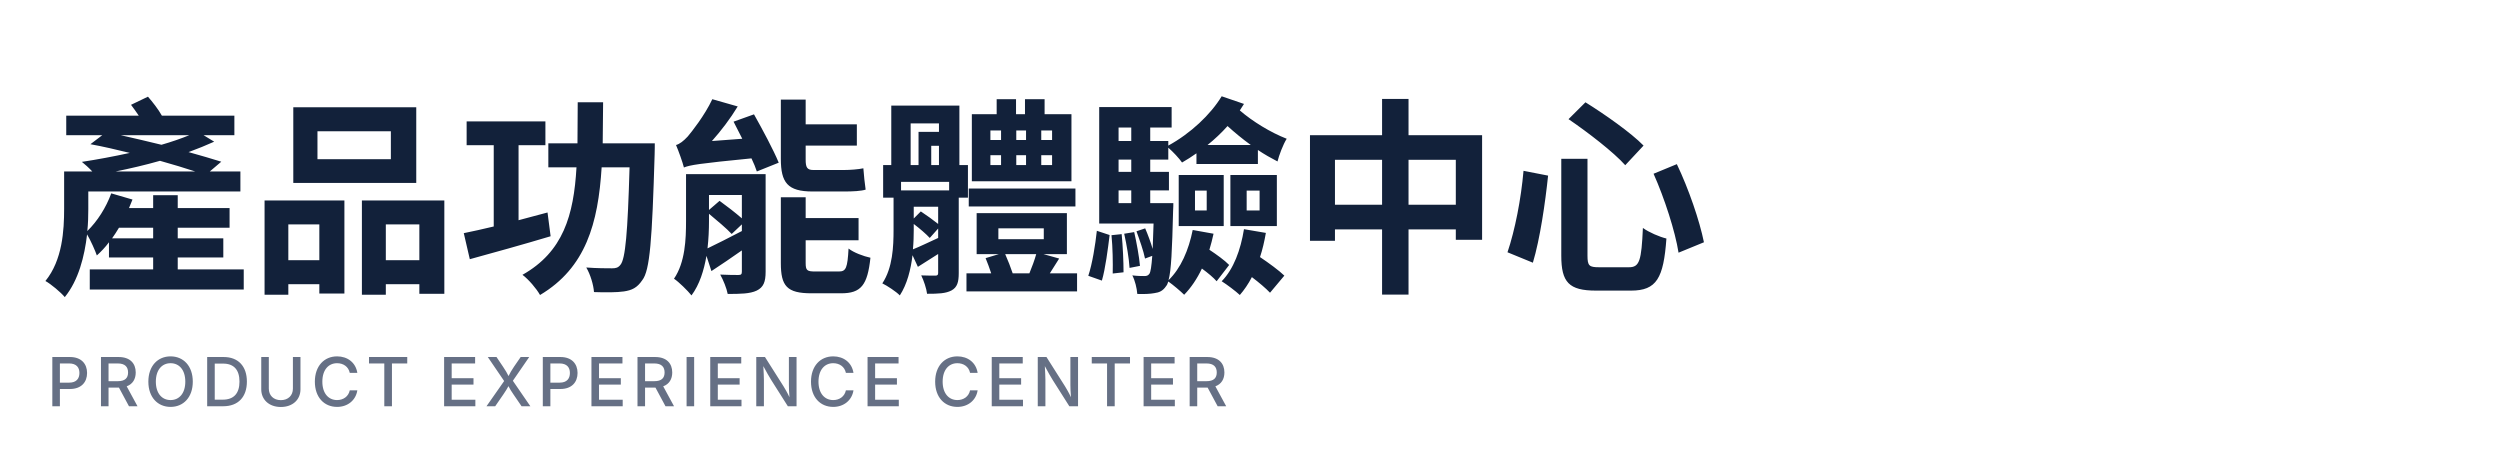
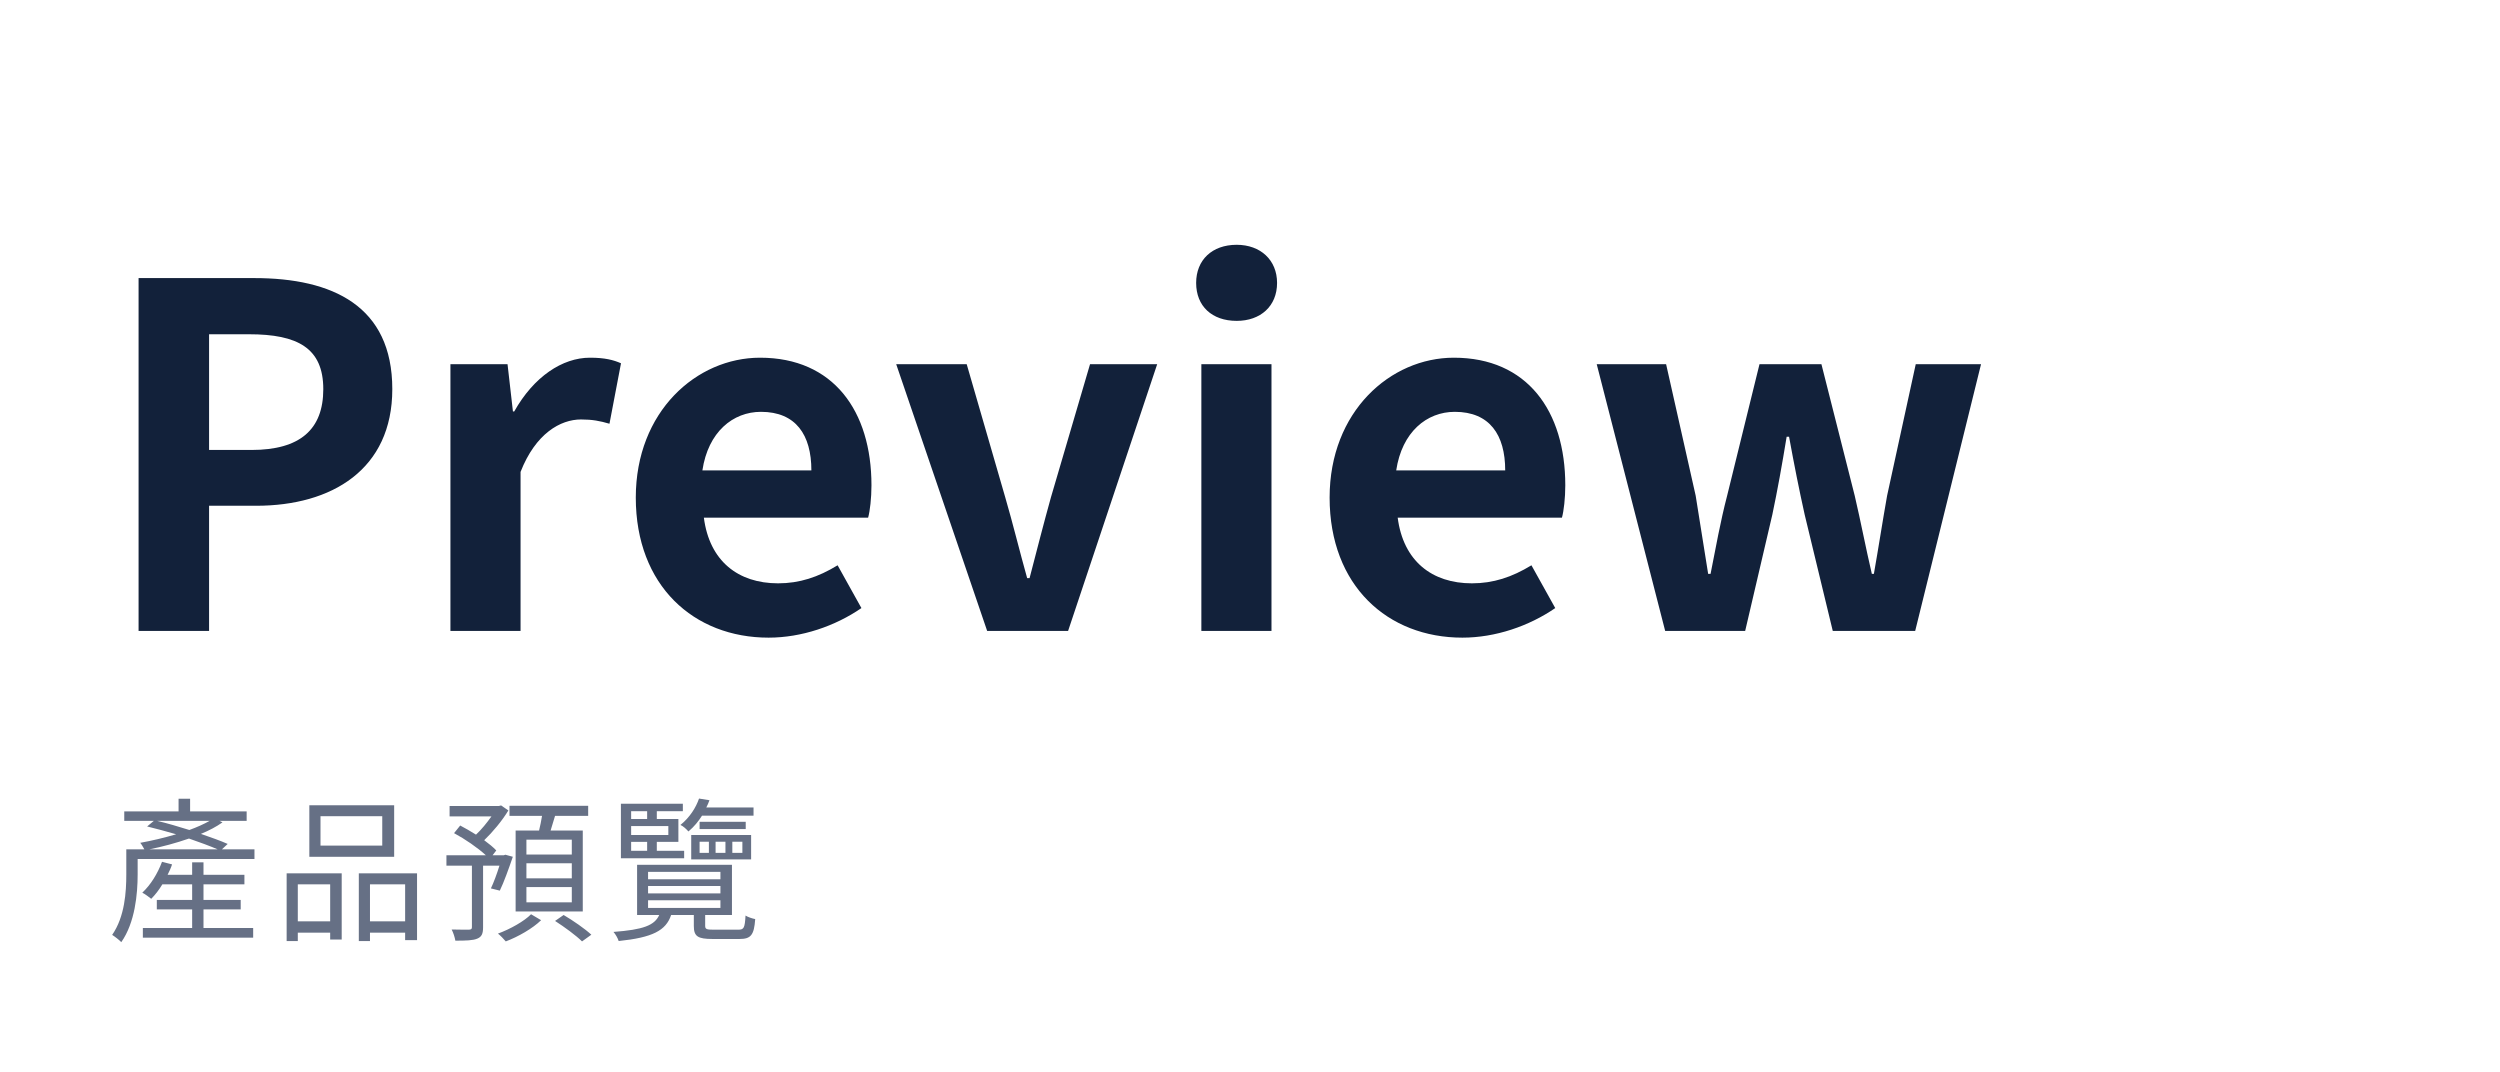
- <svg xmlns="http://www.w3.org/2000/svg" width="480" height="90" viewBox="0 0 480 90">
+ <svg xmlns="http://www.w3.org/2000/svg" width="210" height="90" viewBox="0 0 210 90">
  <defs>
    <linearGradient id="gFront" x1="0" y1="0" x2="1" y2="1">
      <stop offset="0" stop-color="#1D7DFF" />
      <stop offset="1" stop-color="#0958D9" />
    </linearGradient>
    <linearGradient id="gBack" x1="0" y1="0" x2="1" y2="1">
      <stop offset="0" stop-color="#58AEFF" />
      <stop offset="1" stop-color="#0D6EFD" />
    </linearGradient>
    <linearGradient id="gSky" x1="0" y1="0" x2="1" y2="1">
      <stop offset="0" stop-color="#B7E0FF" />
      <stop offset="1" stop-color="#69B8FF" />
    </linearGradient>
    <filter id="softShadow" x="-30%" y="-30%" width="160%" height="160%">
      <feDropShadow dx="0" dy="10" stdDeviation="12" flood-color="#0D6EFD" flood-opacity="0.18" />
    </filter>
  </defs>
-   <text x="8" y="53" font-family="Noto Sans CJK TC, Microsoft YaHei, sans-serif" font-size="40" font-weight="700" fill="#12213A">產品功能體驗中心</text>
-   <text x="9" y="78" font-family="Inter, Arial, sans-serif" font-size="13" font-weight="500" fill="#667085" letter-spacing="1">PRODUCT EXPERIENCE CENTER</text>
+   <text x="8" y="53" font-family="Noto Sans CJK TC, Microsoft YaHei, sans-serif" font-size="40" font-weight="700" fill="#12213A">Preview</text>
+   <text x="9" y="78" font-family="Inter, Arial, sans-serif" font-size="13" font-weight="500" fill="#667085" letter-spacing="1">產品預覽</text>
</svg>
